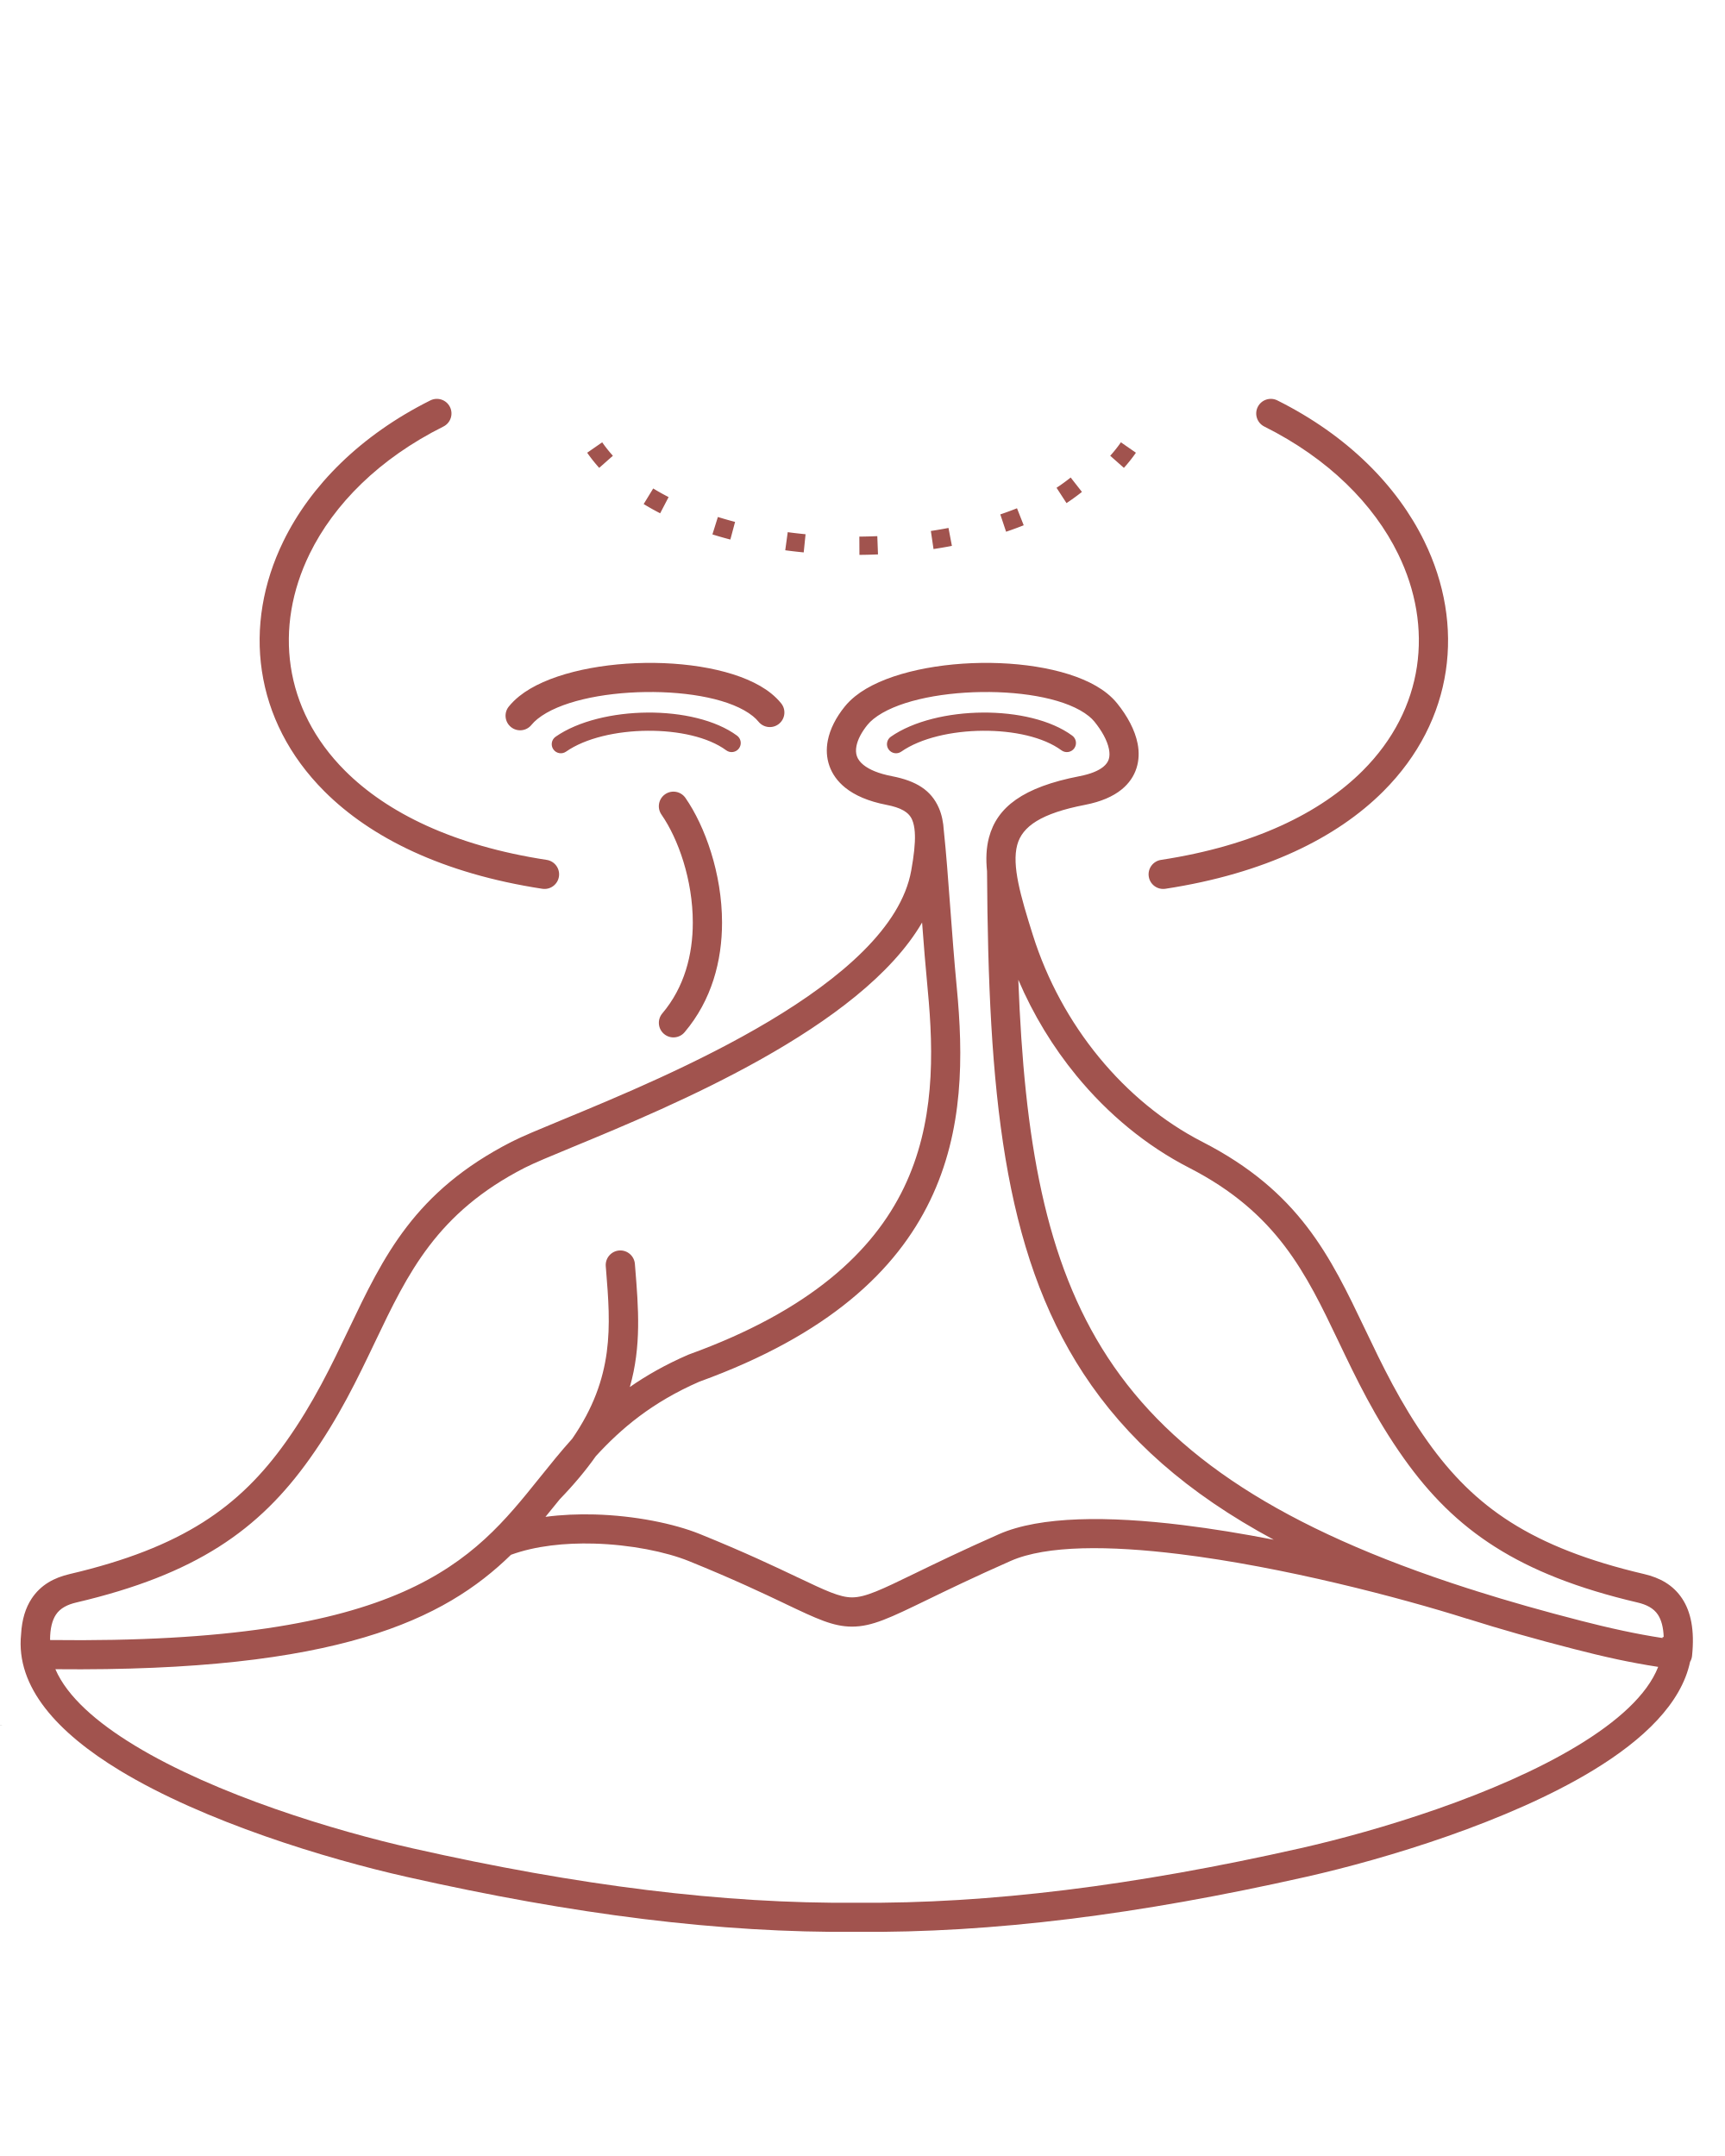
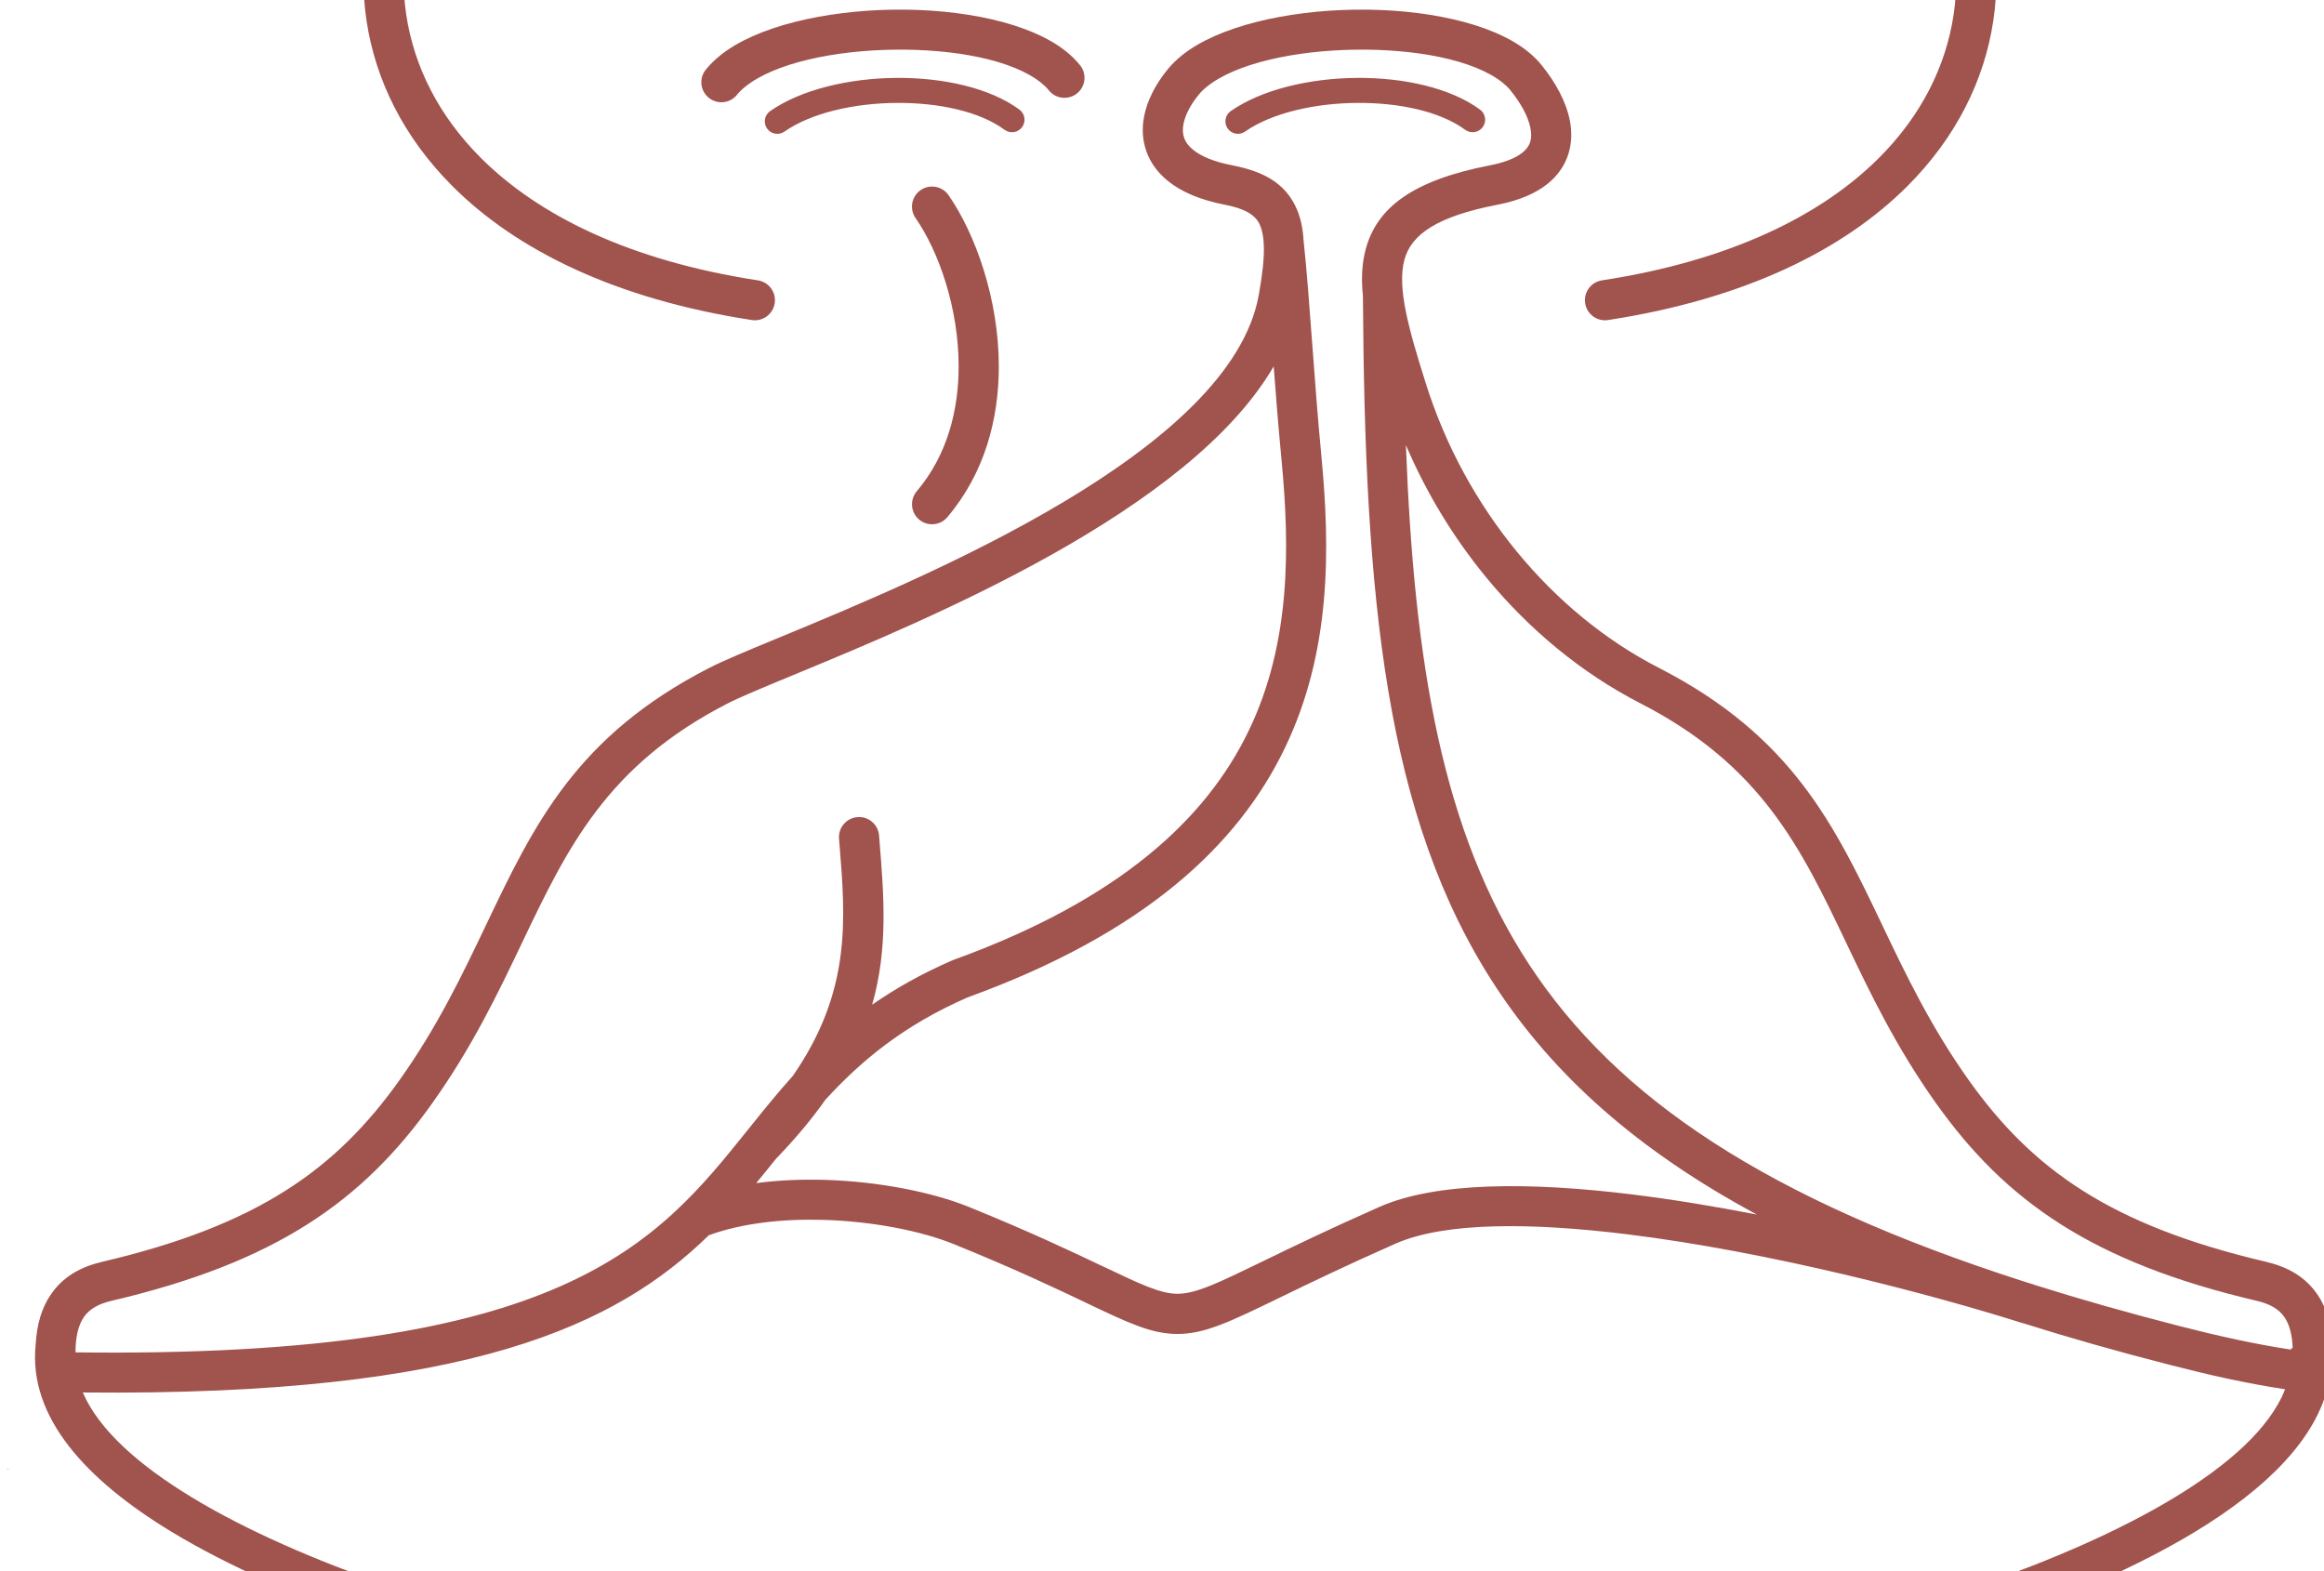
- <svg xmlns="http://www.w3.org/2000/svg" preserveAspectRatio="xMidYMid meet" data-bbox="0 13875.162 58883.281 53329.484" clip-rule="evenodd" fill-rule="evenodd" viewBox="0 0 60000 75000" shape-rendering="geometricPrecision" text-rendering="geometricPrecision" image-rendering="optimizeQuality" data-type="ugc" role="presentation" aria-hidden="true" aria-label="">
+ <svg xmlns="http://www.w3.org/2000/svg" preserveAspectRatio="xMidYMid meet" data-bbox="-169.78 22839.678 58830.286 39721.81" height="338" width="500" clip-rule="evenodd" fill-rule="evenodd" viewBox="-169.78 22839.678 58830.286 39721.81" shape-rendering="geometricPrecision" text-rendering="geometricPrecision" image-rendering="optimizeQuality" data-type="ugc" role="presentation" aria-hidden="true" aria-label="">
  <g>
    <path d="M1741.1 57050.82c12372.72 154.26 14698.71-2741.78 17023.46-5638.19 367.63-458.04 735.33-916.07 1138.22-1363.87 1478.66-2141.24 1334.24-3933.02 1178.26-5864.04l-11.12-137.97c-21.93-279.73 187.04-524.3 466.77-546.23 279.73-21.92 524.3 187.05 546.23 466.78l11.12 137.97c112.63 1394.4 219.63 2722.91-186.32 4144.86 576.01-401.93 1238.08-778.84 2022.38-1120.25 9.87-4.31 19.81-8.25 29.81-11.88 4221.57-1527.4 6406.57-3578.75 7477.46-5797.8 1071.36-2219.97 1046.28-4647.78 831.1-6890.27-79.14-824.81-140.42-1602.36-195.82-2338.65-2133.41 3666.88-8720.24 6390.49-12125.25 7798.44-773.31 319.76-1377.12 569.43-1696.34 732.92-3062.86 1568.67-4064.42 3667.57-5203.52 6054.68-610.05 1278.44-1257.79 2635.84-2274.29 4064.9-882.35 1240.45-1870.28 2248.12-3168.28 3070.98-1286.65 815.69-2870.39 1444.24-4951.69 1932.39-305.5 71.64-558.94 196.11-708.77 424.01-128.16 194.97-202.63 477.94-203.41 881.22zm36874.85-41196.56 30.17-33.67 40.94-46.83 40.22-47.22 39.5-47.56 38.73-47.89 37.97-48.24 37.26-48.63 36.52-48.98 35.75-49.28 34.97-49.67 522.09 362.53-39.96 56.71-40.78 56.25-41.53 55.71-42.34 55.26-43.16 54.81-43.92 54.29-44.66 53.8-45.43 53.34-46.2 52.85-30.18 33.68zM58785.1 57810.24c-303.6 1439.27-1612.37 2704.17-3380 3777.18-2938.17 1783.59-7190.77 3073.72-9969.07 3700.23-2928.32 660.33-5661.33 1149.64-8244.43 1467.87-2586.3 318.61-5039.97 467.7-7407.1 447.29-2367.12 20.41-4820.79-128.68-7407.09-447.29-2583.11-318.23-5316.11-807.54-8244.43-1467.87-2778.3-626.51-7030.9-1916.64-9969.07-3700.23-2150.45-1305.4-3622.09-2894.71-3430.45-4736.61 28.21-521.1 158.6-923.54 364.91-1237.36 317.56-483.06 783.76-730.2 1324.49-857.02 1964.26-460.7 3447.17-1046.42 4637.88-1801.29 1179.38-747.68 2079.72-1667.01 2886.22-2800.86 957.72-1346.43 1588.68-2668.65 2182.92-3913.95 1216.65-2549.65 2286.42-4791.46 5660.37-6519.47 365.17-187.02 981.92-442.05 1771.82-768.66 3723.94-1539.82 11424.85-4724.1 12132.84-8667.68 92.85-517.19 138.82-927.92 128.3-1248.33l-2.06-19.54c-2.53-23.86-3.31-47.51-2.56-70.82-12.16-171.27-42.63-314.21-93.18-431.65-115.85-269.09-401.43-421.25-892.7-516.37-632.85-122.55-1104.28-331.66-1435.14-598.88-270.44-218.43-450.1-475.33-549.34-757.84-99.09-282.05-113.98-579.03-55.73-879.83 77.09-398.14 283.37-802.38 589.72-1181.65 103.33-127.94 224.75-247.33 362.01-358.21 919.18-742.4 2661.62-1136.41 4382.84-1160.86 1724.06-24.48 3466.24 322.41 4381.7 1061.81 131.64 106.34 248.44 221.33 348.43 345.13 354.75 439.22 620.53 927.16 712.53 1402.2 55.83 288.23 48.45 574.4-38.58 848.12-89.43 281.24-258.26 535.68-522.73 749.3-294.14 237.57-708.5 422.38-1267.89 530.71-1521.8 294.74-2185.68 747.03-2359.11 1395.69-191.34 715.68 115.52 1772.45 543.31 3131.38 494.59 1571.14 1289.81 3020.54 2299.3 4250.89 1013.99 1235.87 2242.11 2250.5 3596.65 2945.09 3373.21 1729.73 4443.22 3971.03 5660.17 6520.16 594.34 1244.99 1225.41 2566.86 2183.12 3913.26 806.51 1133.85 1706.84 2053.18 2886.22 2800.86 1190.71 754.87 2673.62 1340.59 4637.89 1801.29 540.72 126.82 1006.93 373.96 1324.49 857.02 296.2 450.57 435.97 1083.68 341.43 1988.59-7.79 76.14-32.08 146.57-68.9 208.2zm-56858.68 255.81c410.36 955.13 1436.32 1850.7 2761.86 2655.35 2826.8 1715.97 6959.92 2966.62 9667.16 3577.09 2878.81 649.16 5578.61 1131.81 8145.13 1447.99 2561.9 315.6 4973.54 463.37 7279.96 443.3h7.95c2306.42 20.07 4718.06-127.7 7279.96-443.3 2566.52-316.18 5266.32-798.83 8145.12-1447.99 2707.24-610.47 6840.37-1861.12 9667.16-3577.09 1362.9-827.33 2409.17-1750.77 2795.08-2736.24-504.41-77.52-976.56-166.74-1421.29-261.51-516.65-110.09-1026.56-235.93-1513.71-360.9-1320.8-338.83-2556.23-689.84-3712.53-1055.22l-.68 2.19c-2319.88-733.47-6401.35-1806.62-10019.98-2250.13-2413.84-295.84-4600.63-313.62-5855.61 240.71-1269.82 560.87-2186.25 1005.72-2891.06 1347.82-1300.5 631.25-1929.22 936.43-2623.43 936.43-657.06 0-1223.32-269.47-2319.5-791.1l.37-.78c-764.64-363.83-1807.37-859.96-3354.56-1486.43-799.92-323.89-2029.47-574.8-3306.87-609.99-1004.78-27.68-2030.62 78.77-2883.87 389.78-2312.67 2255.49-6008.61 4078.32-15846.66 3980.02zm55902.59-1083.94c-.97-10.82-1.77-21.64-2.91-32.47l41.73-4.27c-12.59-347.76-84.72-598.27-201.41-775.77-149.82-227.9-403.27-352.37-708.76-424.01-2081.31-488.15-3665.05-1116.7-4951.7-1932.39-1298-822.86-2285.93-1830.53-3168.28-3070.98-1016.44-1428.98-1664.32-2786.05-2274.49-4064.21-1139.41-2386.7-2141.25-4485.18-5203.32-6055.37-1480.67-759.27-2818.56-1862.78-3918.43-3203.31-817.22-996.02-1504.19-2123.13-2021.83-3337.18 209.04 5543.86 922.13 9792.98 3112.67 13139.91 2239.22 3421.32 6055.87 5949.8 12502.73 8025.16 102.28 31.58 202.02 62.7 298.46 93.19l-.54 1.71c1137.32 359.23 2354.48 704.98 3658.15 1039.41 443.22 113.69 924.74 231.94 1473.97 348.97 430.86 91.81 884.7 177.77 1363.96 251.61zM21317.85 15854.26l-30.17-33.67-40.94-46.83-40.22-47.22-39.5-47.56-38.73-47.89-37.97-48.24-37.26-48.63-36.52-48.98-35.75-49.28-34.97-49.67-522.09 362.53 39.96 56.71 40.78 56.25 41.53 55.71 42.34 55.26 43.16 54.81 43.92 54.29 44.66 53.8 45.43 53.34 46.2 52.85 30.18 33.68zm15922.75 756.64-51.75 40.93-52.63 40.77-53.26 40.38-53.9 40.03-54.53 39.65-55.15 39.3-55.78 38.89-56.4 38.57-57.86 38.74 346.26 533.02 67.79-45.35 61.39-41.95 60.81-42.43 60.23-42.9 59.62-43.36 59.01-43.82 58.4-44.28 57.79-44.76 51.75-40.93zm-1866.96 1069.87-38.78 15.46-71.08 27.77-71.52 27.37-71.98 26.99-72.39 26.59-72.82 26.2-73.19 25.8-73.62 25.39-35.18 11.89 201.47 602.84 39.06-13.21 77.53-26.75 77.17-27.19 76.75-27.62 76.36-28.05 76-28.48 75.61-28.95 75.2-29.38 38.77-15.46zm-2382.82 684.24-115.22 21.8-81.87 14.94-82.07 14.52-82.32 14.11-82.5 13.7-82.72 13.29-86.52 13.44 92.75 628.8 92.98-14.42 85.99-13.82 85.81-14.26 85.58-14.67 85.4-15.1 85.14-15.52 118.53-22.44zm-2476.07 285.57-82.88 3.35-85.92 3.09-85.95 2.66-86.02 2.25-86.06 1.86-86.05 1.43-111.84 1.21 3 635.61 117.92-1.29 89.09-1.49 89.07-1.9 89.02-2.33 89.05-2.76 88.97-3.19 82.88-3.35zm-2495.21-66.53-74.35-7.34-84.64-8.81-84.5-9.22-84.33-9.62-84.18-10.03-84.03-10.44-83.87-10.85-40.42-5.46-86.29 629.74 43.57 5.86 87.03 11.26 87.2 10.84 87.36 10.41 87.51 9.98 87.6 9.55 87.76 9.14 74.36 7.35zm-2451.74-429.08-74.39-19.64-77.62-21-77.32-21.4-76.93-21.78-76.6-22.21-76.28-22.6-75.88-23-63.05-19.54-189.97 606.55 66.79 20.71 79.64 24.14 79.99 23.69 80.29 23.28 80.64 22.83 80.93 22.41 81.25 21.97 74.4 19.64zm-2311.87-863-49.83-25.74-63.83-33.64-63.3-34.02-62.74-34.37-62.17-34.78-61.67-35.16-61.07-35.53-60.51-35.92-50.55-30.61-331.66 542.23 55.41 33.56 65.31 38.76 65.85 38.3 66.35 37.83 66.88 37.4 67.41 36.94 67.88 36.48 68.38 36.03 49.83 25.74zm8092.26 8854.97c-143.3 100.09-340.61 65.08-440.71-78.21-100.09-143.29-65.09-340.61 78.21-440.7 784.36-547.15 2001.88-831.96 3199.09-840.29 1185.73-8.24 2368.3 254.78 3110.98 802.7 141.23 103.51 171.79 301.95 68.28 443.18-103.52 141.23-301.95 171.79-443.19 68.28-630.7-465.31-1672.4-688.4-2733.57-681.04-1079.39 7.5-2161.84 253.65-2839.09 726.08zm-11659.85 0c-143.29 100.09-340.61 65.08-440.71-78.21-100.09-143.29-65.08-340.61 78.21-440.7 784.36-547.15 2001.88-831.96 3199.09-840.29 1185.73-8.24 2368.3 254.78 3110.98 802.7 141.23 103.51 171.79 301.95 68.28 443.18-103.52 141.23-301.95 171.79-443.18 68.28-630.7-465.31-1672.41-688.4-2733.58-681.04-1079.39 7.5-2161.84 253.65-2839.09 726.08zM18487 25215.21c-175.51 218.3-494.78 252.99-713.07 77.47-218.3-175.52-252.99-494.78-77.47-713.07 103.34-127.94 224.75-247.33 362.02-358.21 919.17-742.4 2661.61-1136.41 4382.83-1160.86 1724.06-24.48 3466.25 322.41 4381.7 1061.81 131.65 106.34 248.44 221.33 348.44 345.13 175.51 218.3 140.82 537.56-77.47 713.08-218.29 175.52-537.56 140.82-713.07-77.47-53.22-65.89-118.16-129.33-193.51-190.2-726.78-587.01-2219.28-860.86-3734.16-839.34-1517.72 21.56-3018.69 340.33-3759.16 938.4-81 65.42-150.53 133.27-207.08 203.26zm527.62 4697.61c277.53 41.68 468.72 300.47 427.04 578-41.69 277.54-300.48 468.73-578.01 427.04-3466.59-531.57-5966.53-1777.56-7576.84-3386.59-1237.49-1236.49-1951.31-2683.87-2177.49-4189.31-225.7-1502.29 36.11-3058.7 749.35-4517.24 942.56-1927.49 2675.01-3680.1 5110.39-4896.2 251.2-125.05 556.24-22.8 681.29 228.41 125.05 251.2 22.8 556.24-228.41 681.29-2229.57 1113.34-3806.16 2698.53-4653.57 4431.43-620.91 1269.71-849.39 2620.86-654 3921.35 194.92 1297.37 813.6 2548.21 1887.5 3621.25 1465.9 1464.72 3776.15 2604.27 7012.75 3100.57zm3992.57-1576.41c-160.16-230.37-103.24-546.97 127.13-707.13 230.37-160.16 546.96-103.24 707.12 127.13 682.8 983.22 1272.97 2638.46 1272.97 4336.45 0 1330.92-357.1 2697.74-1302.77 3815.33-180.99 213.91-501.15 240.59-715.05 59.59-213.91-180.99-240.59-501.15-59.6-715.05 769.77-909.72 1060.45-2044.81 1060.45-3159.87 0-1483.04-505.46-2914.36-1090.25-3756.45zm17527.42 2581.45c-277.53 41.69-536.33-149.5-578.01-427.04-41.68-277.53 149.51-536.32 427.04-578 3236.6-496.3 5546.85-1635.85 7012.75-3100.57 1073.9-1073.04 1692.58-2323.88 1887.5-3621.25 195.38-1300.49-33.09-2651.64-654-3921.35-847.41-1732.9-2424-3318.09-4653.57-4431.43-251.21-125.05-353.46-430.09-228.41-681.29 125.05-251.21 430.09-353.46 681.29-228.41 2435.38 1216.1 4167.83 2968.71 5110.39 4896.2 713.24 1458.54 975.05 3014.95 749.34 4517.24-226.17 1505.44-939.99 2952.82-2177.48 4189.31-1610.31 1609.03-4110.25 2855.02-7576.84 3386.59zM18972.58 52766.22c561.27-74.56 1141.22-98.71 1712.18-82.97 1402.95 38.66 2765.26 319.06 3660.43 681.51 1558.85 631.19 2625.66 1138.84 3407.81 1511.03h2c958.58 456.15 1453.77 691.79 1882.51 691.79 466 0 1025.4-271.53 2182.47-833.15 723.25-351.06 1663.63-807.53 2922.84-1363.72 1444.46-638.01 3813.91-635.63 6387.95-320.16 1037.82 127.2 2112.35 304.99 3173.34 511.45-3019.85-1625.36-5137.28-3515.31-6621.96-5783.78-2801.48-4280.38-3304.69-9838.15-3350.34-17469.51-43.45-424.7-28.45-815.24 68.38-1177.41 280.91-1050.68 1172.64-1747.7 3149.66-2130.6 386.13-74.79 653.02-186.89 822.96-324.14 101.19-81.73 163.27-171.13 193.01-264.64 32.12-101.04 32.16-220.62 6.8-351.55-58.53-302.24-248.08-637.99-505.96-957.28-53.22-65.9-118.17-129.34-193.5-190.2-726.78-587.01-2219.29-860.86-3734.17-839.34-1517.71 21.56-3018.68 340.33-3759.15 938.4-81 65.42-150.54 133.27-207.08 203.26-204.13 252.73-338.36 505.4-383.15 736.73-25.03 129.27-21.17 249.66 16 355.46 37.01 105.37 111.19 206.99 227.57 300.99 206.74 166.97 529.94 303.18 990.21 392.31 847.67 164.13 1367.25 489.03 1635.57 1112.26 97.15 225.65 152.15 484.58 169.92 785.4.47 3.66.92 7.34 1.31 11.02 80.8 761.69 145.8 1636.49 215.8 2578.74 69 928.82 142.8 1921.83 231.52 2846.47 229.27 2389.48 250.31 4988.21-926.44 7426.57-1175.74 2436.28-3528.89 4672.59-8028.96 6304.13-1643.32 717.69-2712.36 1623.86-3597.57 2590.33-339.18 480.94-752.3 978.74-1254.05 1497.99-164.41 204.69-329.45 409.18-497.91 612.61z" fill="#a1534e" fill-rule="nonzero" />
    <text font-family="'Helvetica Neue', Helvetica, Arial-Unicode, Arial, Sans-serif" font-weight="bold" font-size="5" fill="#000000" y="60015">Created by Olena Panasovska</text>
    <text font-family="'Helvetica Neue', Helvetica, Arial-Unicode, Arial, Sans-serif" font-weight="bold" font-size="5" fill="#000000" y="60020">from the Noun Project</text>
  </g>
</svg>
